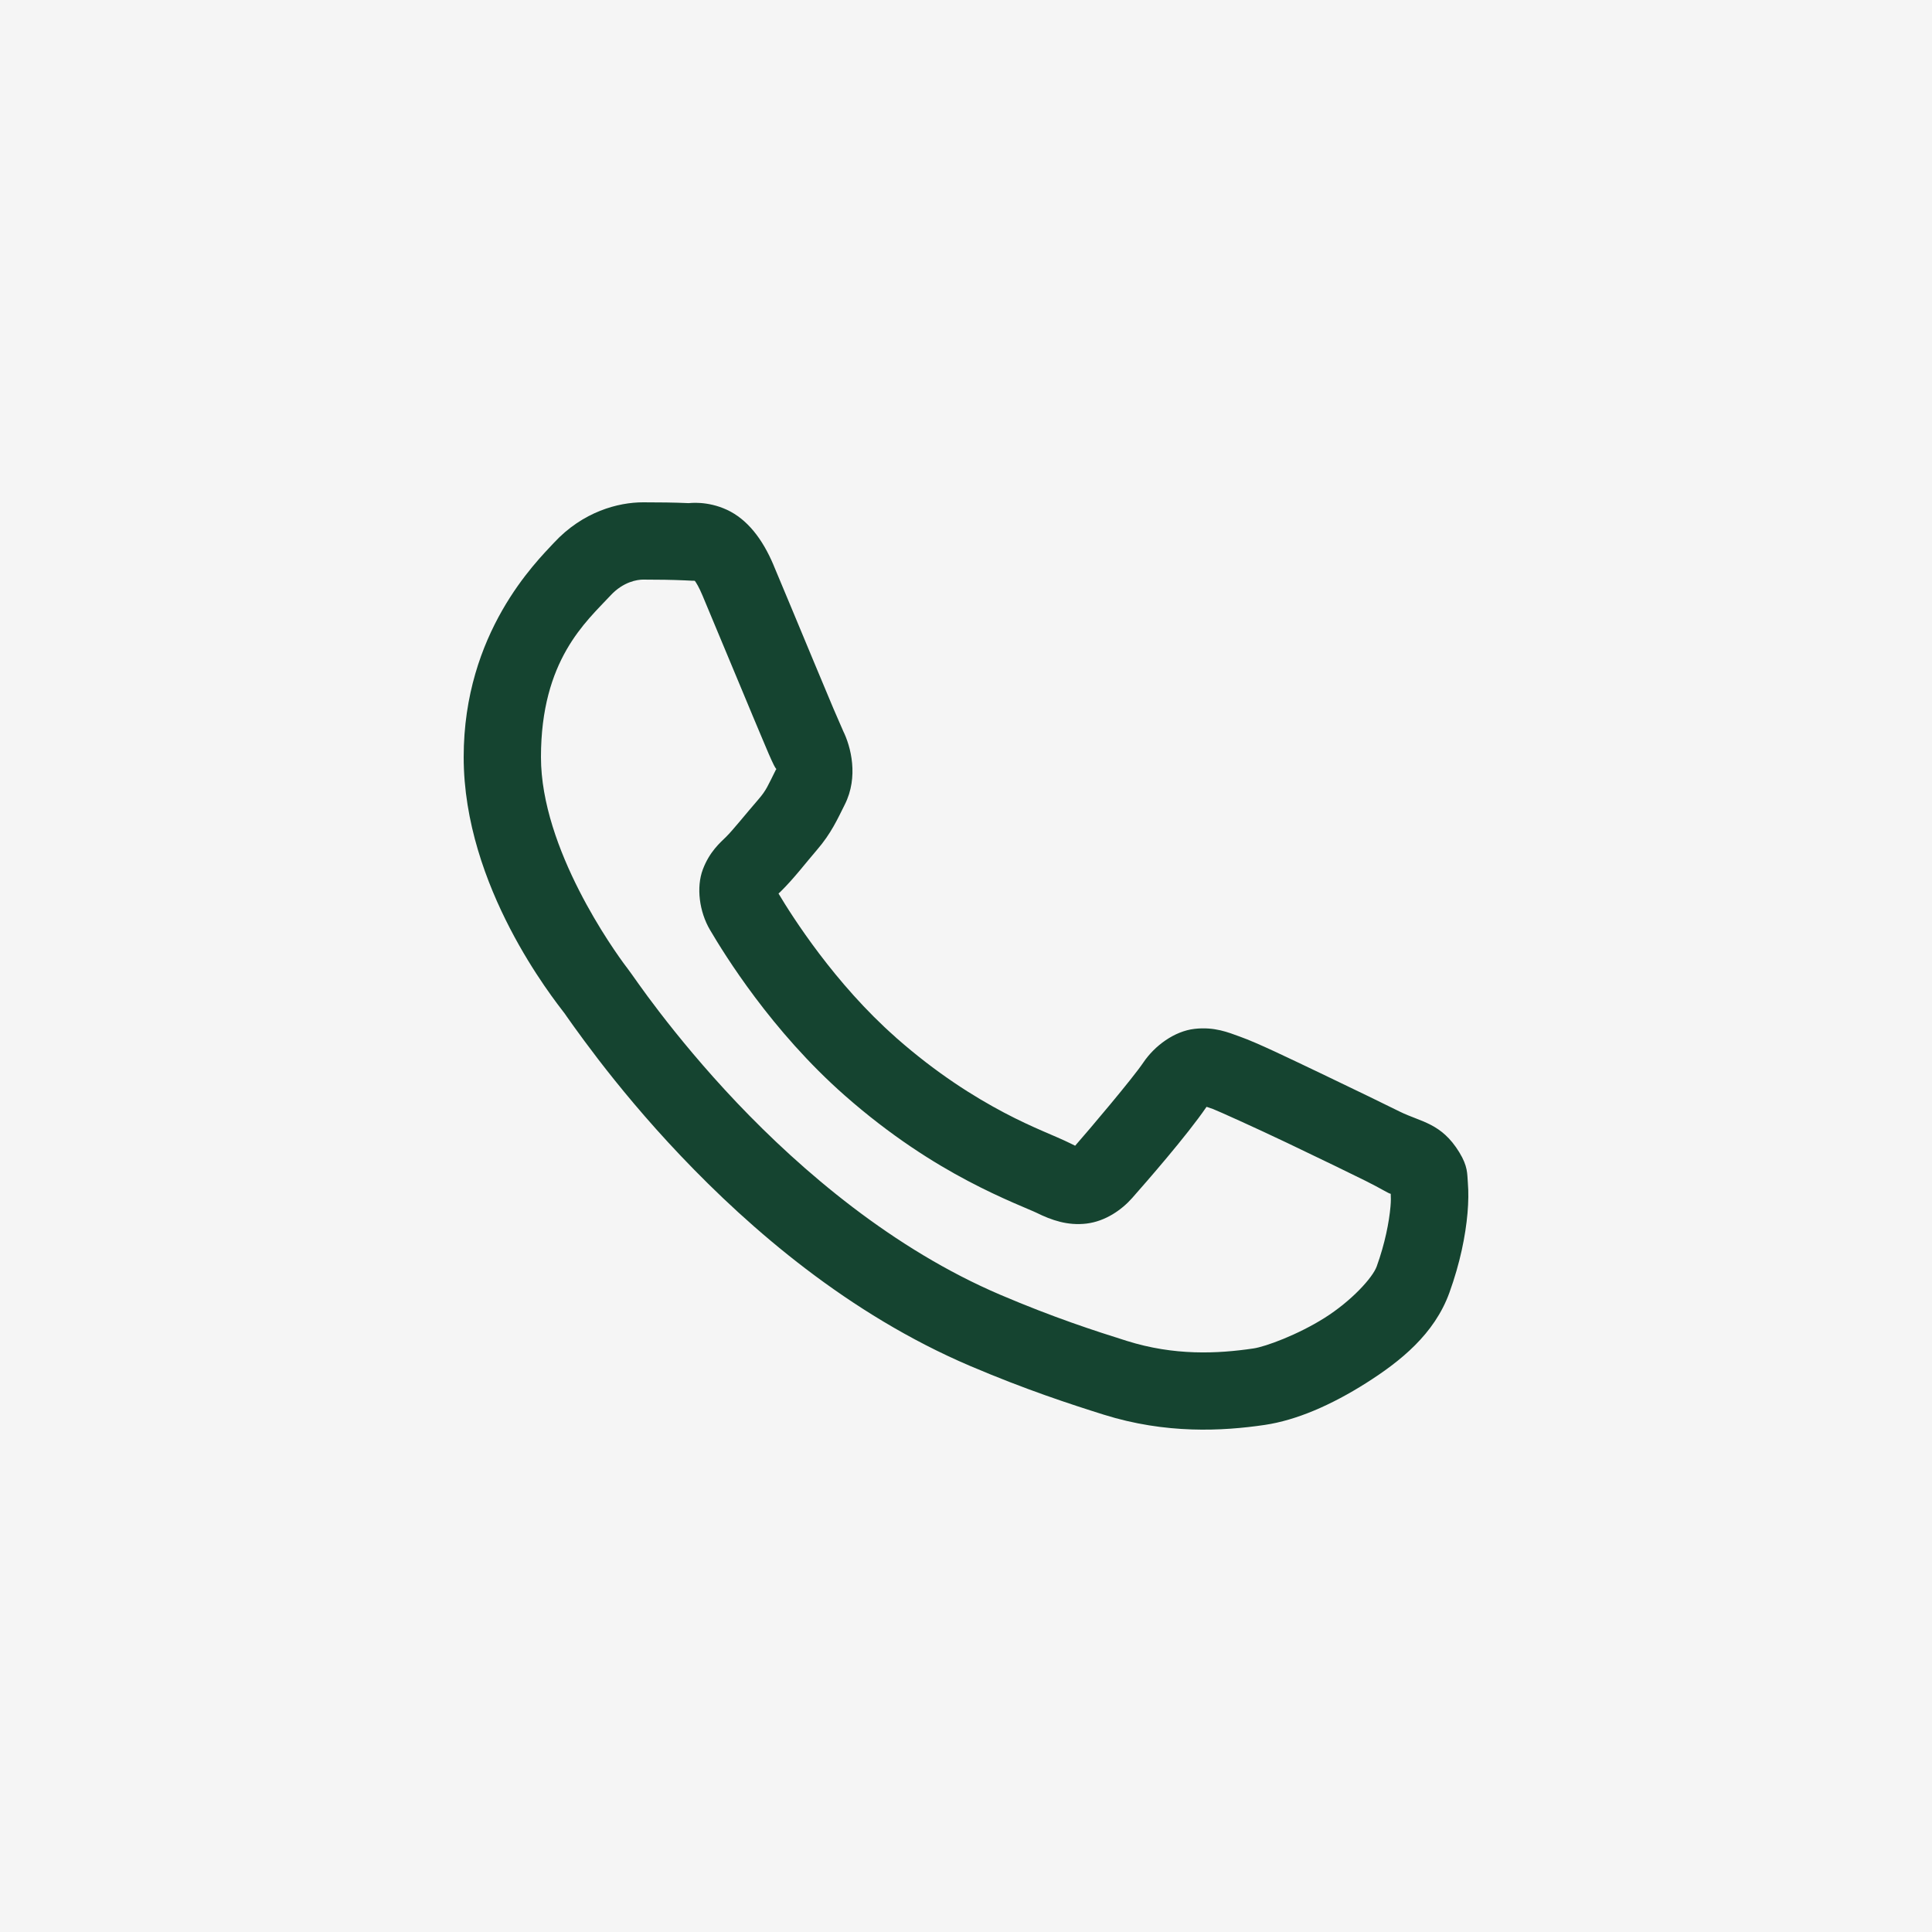
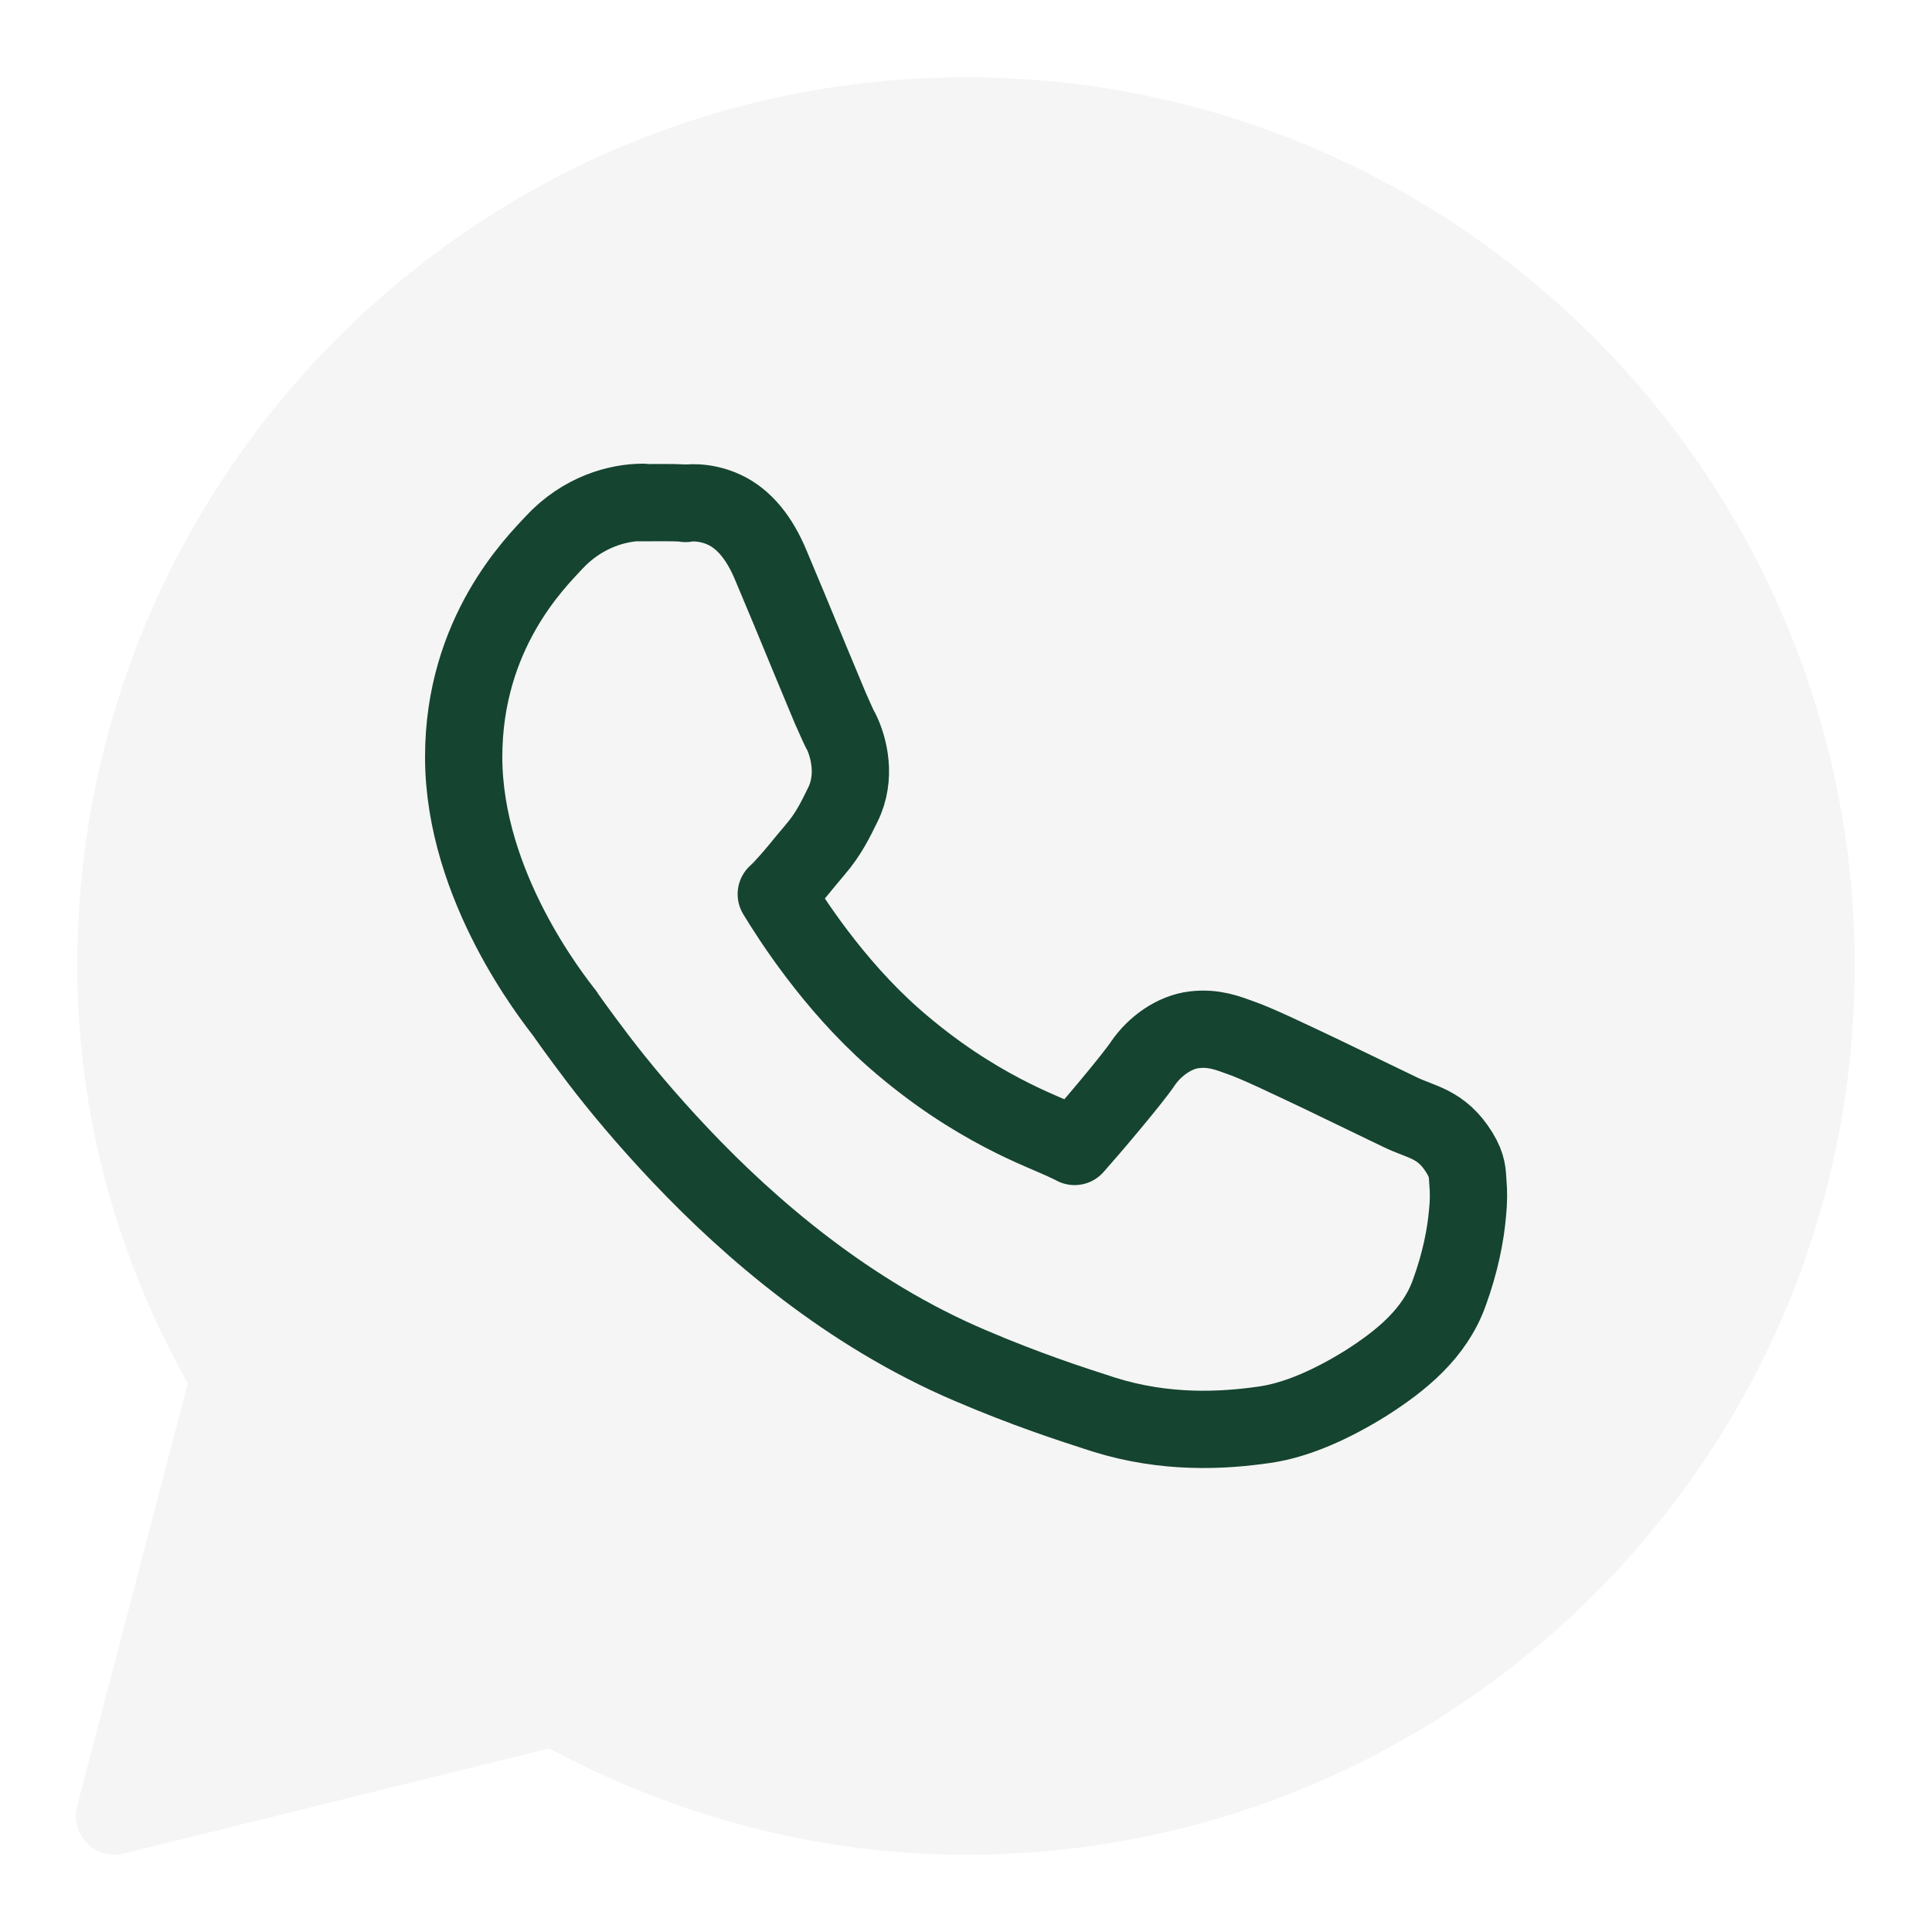
<svg xmlns="http://www.w3.org/2000/svg" viewBox="0 0 50 50" width="50px" height="50px">
-   <rect width="50" height="50" fill="#F5F5F5" />
-   <path d="M16.643 13C16.002 13 15.086 13.238 14.334 14.049C13.882 14.536 12 16.37 12 19.594C12 22.955 14.331 25.856 14.613 26.229L14.615 26.229 14.615 26.23C14.588 26.195 14.973 26.752 15.486 27.42C16 28.088 16.717 28.965 17.619 29.914C19.423 31.813 21.958 34.007 25.105 35.35C26.555 35.967 27.698 36.339 28.564 36.611C30.17 37.115 31.632 37.039 32.73 36.877C33.553 36.756 34.457 36.361 35.352 35.795C36.246 35.229 37.123 34.525 37.51 33.455C37.787 32.688 37.928 31.98 37.979 31.396C38.004 31.105 38.007 30.848 37.988 30.609C37.969 30.371 37.99 30.189 37.768 29.824C37.302 29.06 36.775 29.04 36.225 28.768C35.919 28.616 35.049 28.191 34.176 27.775C33.304 27.36 32.549 26.992 32.084 26.826C31.79 26.72 31.432 26.568 30.914 26.627C30.397 26.686 29.885 27.059 29.588 27.5C29.306 27.918 28.17 29.258 27.824 29.652C27.82 29.65 27.85 29.663 27.713 29.596C27.285 29.384 26.761 29.204 25.986 28.795C25.212 28.386 24.242 27.783 23.182 26.848L23.182 26.846C21.603 25.456 20.497 23.711 20.148 23.125C20.172 23.097 20.146 23.131 20.195 23.082L20.197 23.08C20.554 22.729 20.87 22.31 21.137 22.002C21.515 21.566 21.682 21.181 21.863 20.822C22.224 20.106 22.023 19.319 21.814 18.904L21.814 18.902C21.829 18.931 21.702 18.65 21.564 18.326C21.427 18.001 21.252 17.58 21.064 17.131C20.69 16.233 20.272 15.225 20.023 14.635L20.023 14.633C19.731 13.938 19.334 13.437 18.816 13.195C18.298 12.954 17.841 13.022 17.822 13.021L17.82 13.021C17.451 13.004 17.045 13 16.643 13zM16.643 15C17.028 15 17.408 15.005 17.727 15.02C18.054 15.036 18.034 15.037 17.971 15.008C17.907 14.978 17.994 14.968 18.18 15.41C18.423 15.988 18.843 16.999 19.219 17.9C19.407 18.351 19.582 18.774 19.723 19.105C19.863 19.437 19.939 19.622 20.027 19.799L20.027 19.801 20.029 19.803C20.116 19.973 20.108 19.864 20.078 19.924C19.867 20.343 19.838 20.445 19.625 20.691C19.3 21.066 18.968 21.483 18.793 21.656C18.639 21.807 18.362 22.042 18.189 22.502C18.016 22.963 18.097 23.595 18.375 24.066C18.745 24.695 19.964 26.679 21.859 28.348C23.053 29.4 24.165 30.096 25.053 30.564C25.941 31.033 26.664 31.307 26.826 31.387C27.211 31.577 27.631 31.725 28.119 31.666C28.608 31.607 29.029 31.311 29.297 31.008L29.299 31.006C29.656 30.601 30.716 29.391 31.225 28.645C31.246 28.652 31.239 28.646 31.408 28.707L31.408 28.709 31.41 28.709C31.487 28.736 32.454 29.169 33.316 29.58C34.179 29.991 35.054 30.418 35.338 30.559C35.748 30.762 35.942 30.894 35.992 30.895C35.996 30.983 35.999 31.078 35.986 31.223C35.951 31.624 35.844 32.18 35.629 32.775C35.524 33.067 34.975 33.668 34.283 34.105C33.591 34.543 32.749 34.853 32.438 34.898C31.5 35.037 30.387 35.087 29.164 34.703C28.316 34.437 27.259 34.093 25.891 33.51C23.115 32.326 20.756 30.312 19.07 28.537C18.228 27.65 17.553 26.824 17.072 26.199C16.593 25.576 16.384 25.251 16.209 25.021L16.207 25.02C15.897 24.61 14 21.971 14 19.594C14 17.078 15.168 16.091 15.801 15.41C16.133 15.052 16.496 15 16.643 15z" fill="#154430" />
+   <path fill="#F5F5F5" d="M25 2C12.31 2 2 12.31 2 25c0 3.93 1.07 7.62 2.86 10.8L2 46.73a1 1 0 0 0 1.2 1.24l11.01-2.72c3.22 1.72 6.88 2.75 10.79 2.75C37.69 48 48 37.69 48 25S37.69 2 25 2z" />
+   <path fill="#F5F5F5" stroke="#154430" stroke-width="2" stroke-linejoin="round" d="M16.64 13c-.64 0-1.56.24-2.31 1.05-.45.49-2.33 2.32-2.33 5.54 0 3.36 2.33 6.26 2.61 6.63l.01.01c-.03-.03.36.52.87 1.19.51.67 1.23 1.54 2.13 2.49 1.8 1.9 4.34 4.09 7.49 5.43 1.45.62 2.59.99 3.46 1.27 1.6.5 3.07.42 4.17.26.82-.12 1.72-.52 2.62-1.08.89-.57 1.77-1.27 2.15-2.34.28-.77.42-1.48.47-2.06.03-.29.03-.55.01-.78-.02-.24 0-.42-.22-.78-.47-.76-.99-.78-1.54-1.05-.31-.15-1.18-.57-2.05-.99-.87-.41-1.63-.78-2.09-.94-.31-.11-.67-.26-1.18-.2-.52.06-1.03.43-1.33.87-.28.42-1.42 1.76-1.77 2.15-.01 0 .03.01-.14-.07-.43-.21-.95-.39-1.73-.8-.78-.41-1.75-1.01-2.81-1.94-1.58-1.39-2.69-3.14-3.04-3.72.02-.03 0 0 .05-.05.36-.35.67-.77.94-1.08.38-.44.55-.82.73-1.18.36-.72.16-1.5-.05-1.92l-.01-.01c.01.03-.12-.25-.26-.57-.14-.33-.31-.75-.50-1.20-.37-.90-.79-1.91-1.04-2.50-.29-.70-.69-1.20-1.21-1.44-.52-.24-.98-.17-1.00-.16l-.01-.01c-.37-.02-.78-.01-1.18-.01z" />
</svg>
